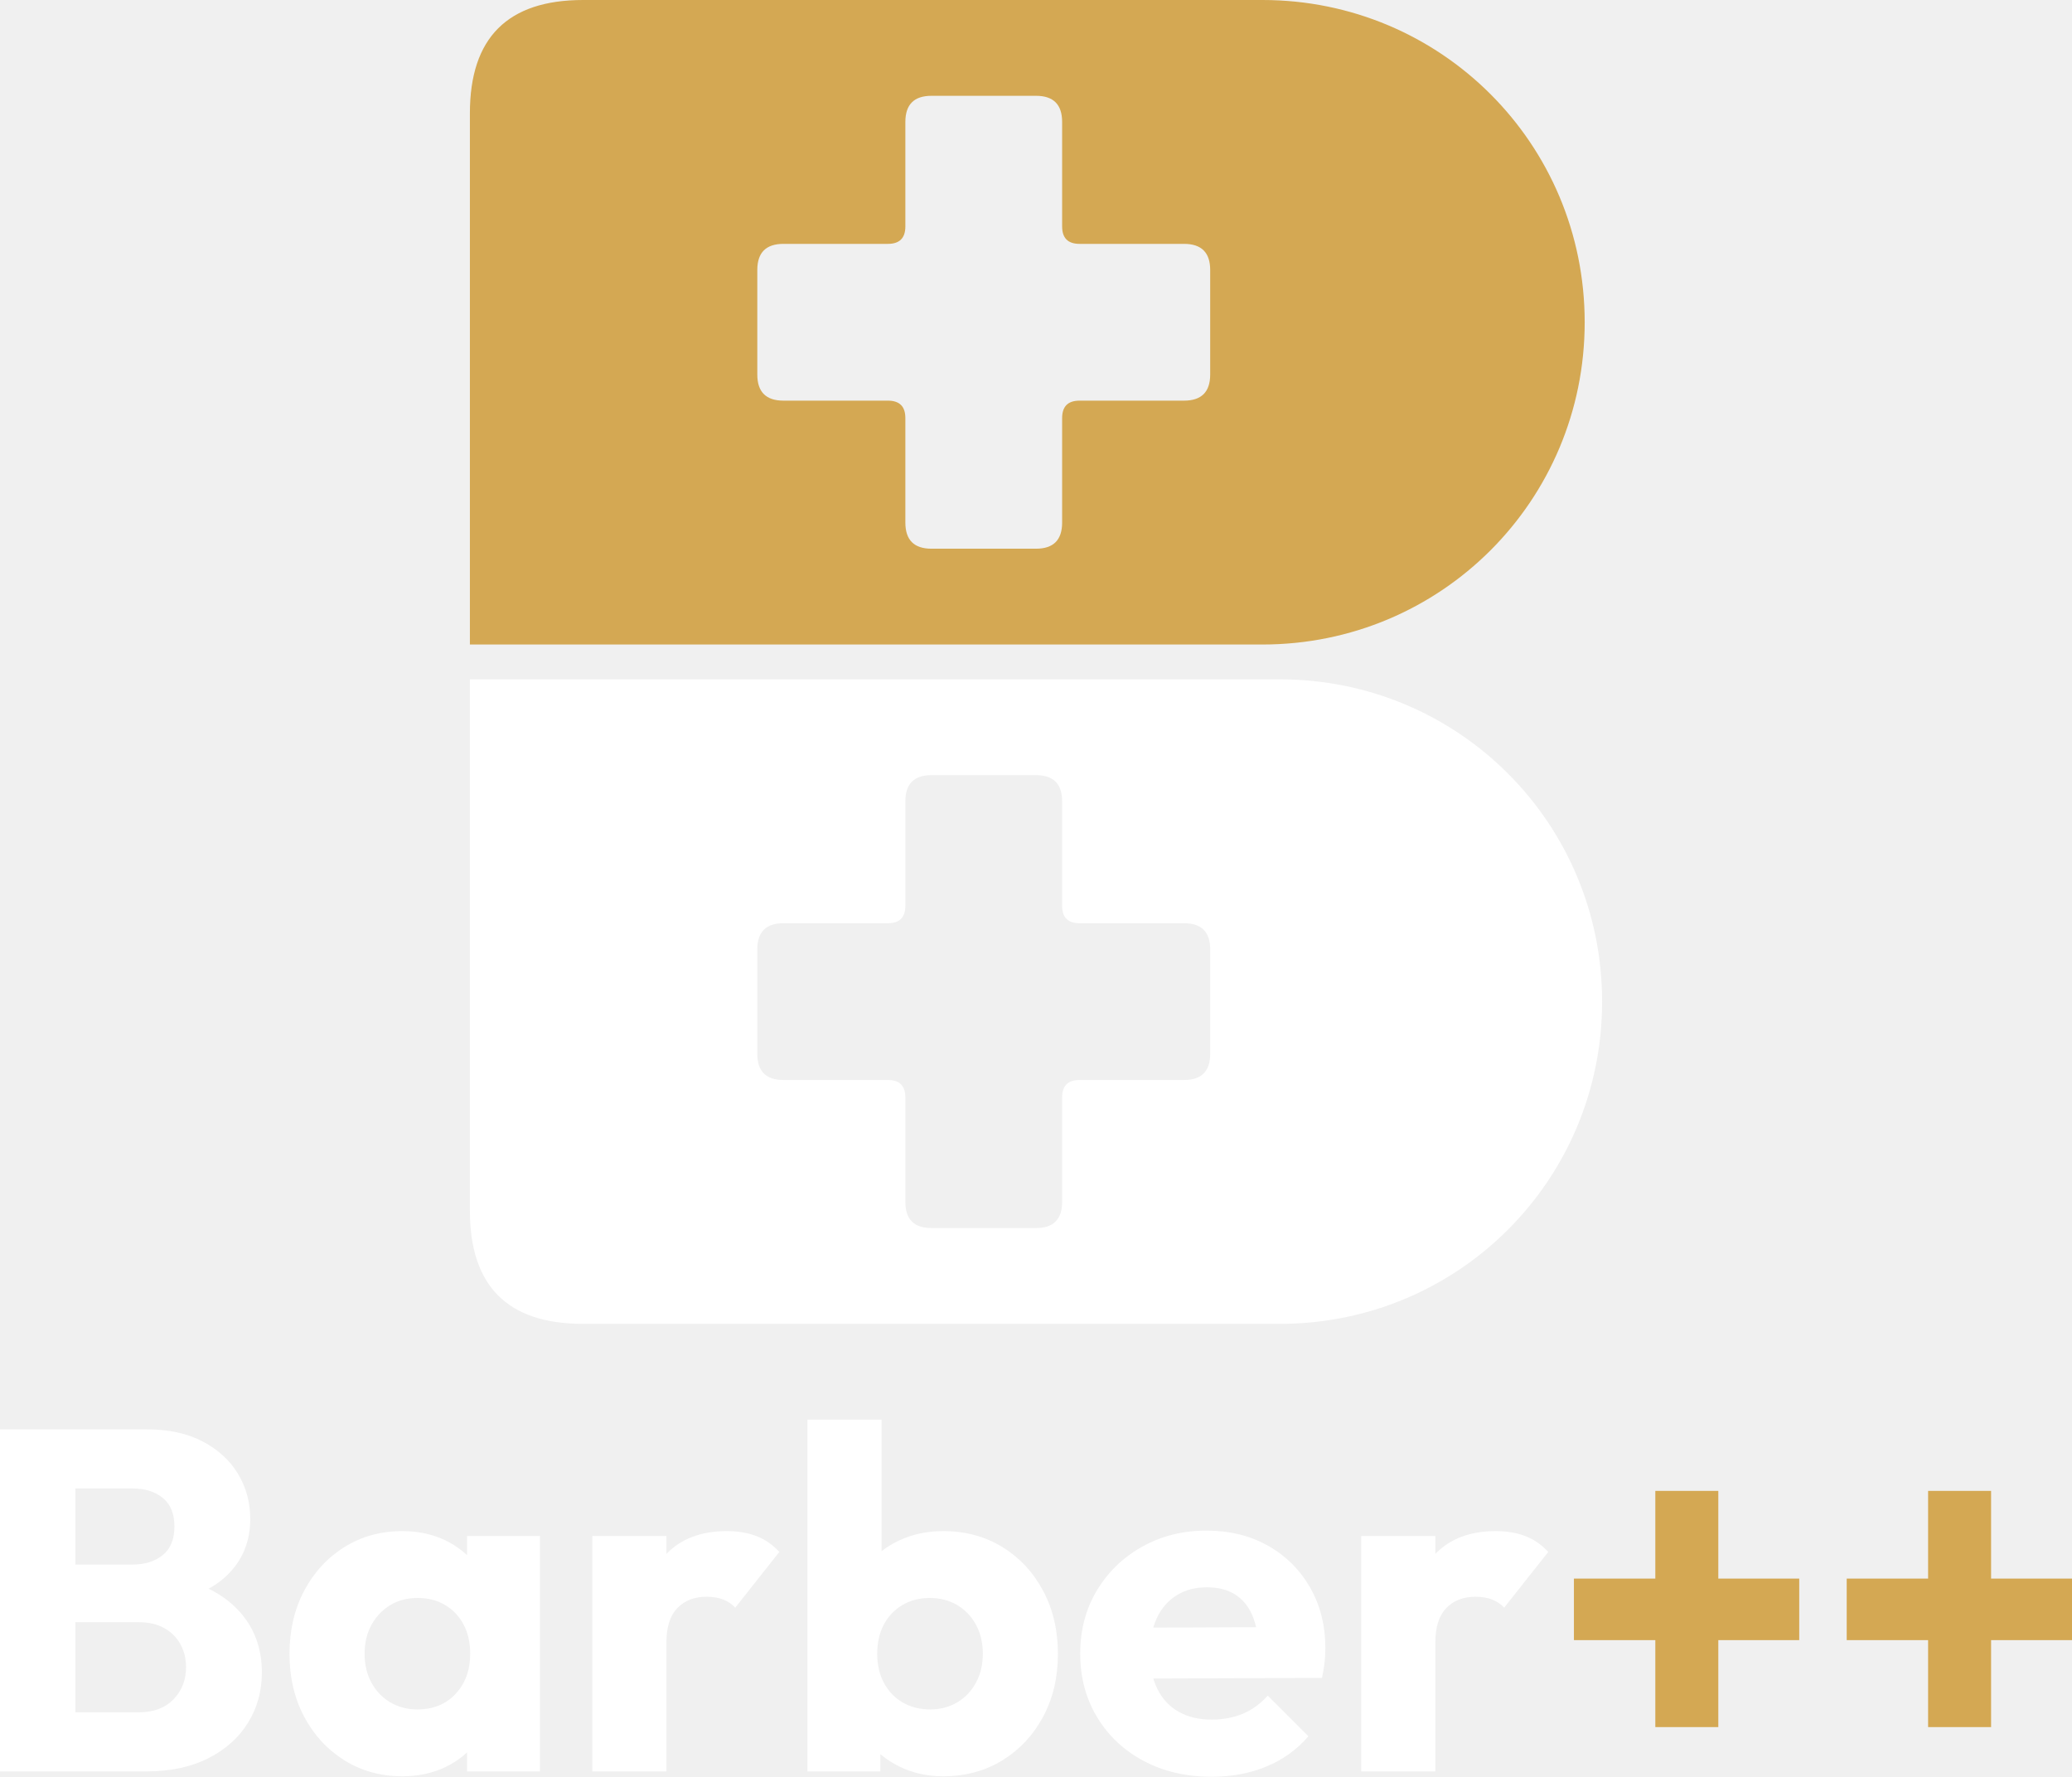
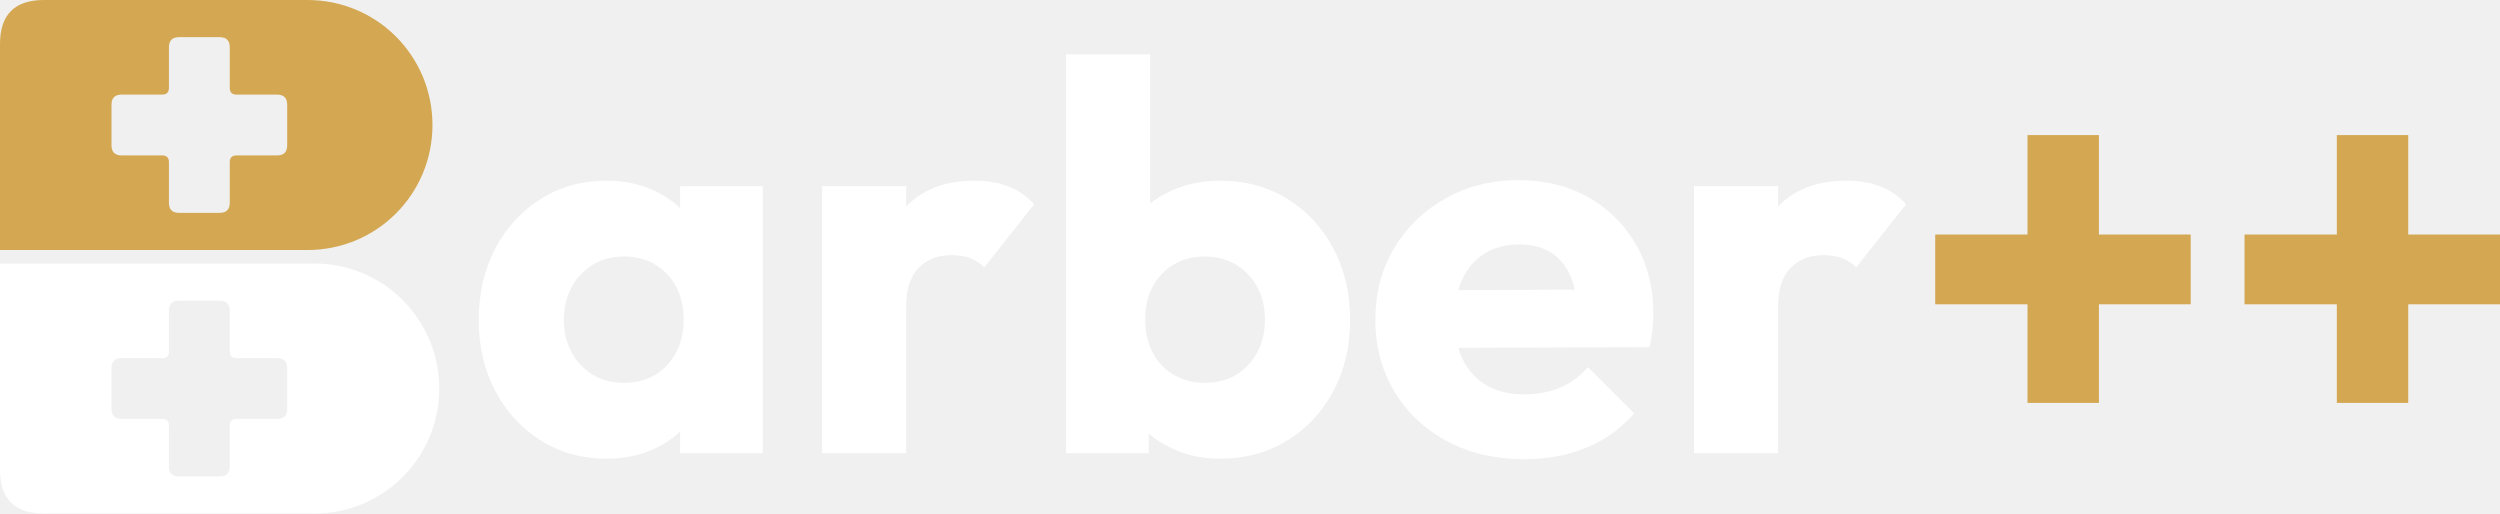
- <svg xmlns="http://www.w3.org/2000/svg" width="475.811" height="408" viewBox="0 0 475.811 408" role="img" aria-label="Barber++">
-   <g transform="translate(107.9057 0)">
+ <svg xmlns="http://www.w3.org/2000/svg" width="506.279" height="104" viewBox="0 0 506.279 104" role="img" aria-label="Barber++">
+   <g transform="scale(0.3421053)">
    <path fill="#D4A853" fill-rule="evenodd" d="M26 0H182C223 0 256 33 256 74S223 148 182 148H0V26Q0 0 26 0ZM106 22H130Q136 22 136 28V52Q136 56 140 56H164Q170 56 170 62V86Q170 92 164 92H140Q136 92 136 96V120Q136 126 130 126H106Q100 126 100 120V96Q100 92 96 92H72Q66 92 66 86V62Q66 56 72 56H96Q100 56 100 52V28Q100 22 106 22Z" />
    <path fill="#FFFFFF" fill-rule="evenodd" d="M0 156H186C227 156 260 189 260 230S227 304 186 304H26Q0 304 0 278ZM106.0 178.0H130.0Q136.0 178.0 136.0 184.0V208.0Q136.0 212.0 140.0 212.0H164.0Q170.0 212.0 170.0 218.0V242.0Q170.0 248.0 164.0 248.0H140.0Q136.0 248.0 136.0 252.0V276.0Q136.0 282.0 130.0 282.0H106.0Q100.0 282.0 100.0 276.0V252.0Q100.0 248.0 96.0 248.0H72.0Q66.0 248.0 66.0 242.0V218.0Q66.0 212.0 72.0 212.0H96.0Q100.0 212.0 100.0 208.0V184.0Q100.0 178.0 106.0 178.0Z" />
  </g>
-   <g transform="translate(0 326)">
+   <g transform="translate(30.4684 11)">
    <g transform="translate(0 80.77612) scale(0.1112619 -0.1112619)">
-       <path fill="#FFFFFF" transform="translate(-67.5 0)" d="M188 0V122H354Q399.5 122 425.5 148.75Q451.5 175.5 451.5 215Q451.5 241.5 439.75 262.75Q428 284 406.25 296.0Q384.5 308 354 308H188V427H341Q379.5 427 403.5 446.5Q427.5 466 427.5 505.5Q427.5 545 403.5 564.5Q379.5 584 341 584H188V706H370.5Q438.5 706 486.25 680.75Q534 655.5 559.0 613.75Q584 572 584 521Q584 455.5 541.75 410.5Q499.5 365.5 418 349L421.5 401.5Q511 384.5 559.5 332.5Q608 280.5 608 204.5Q608 146.5 579.25 100.25Q550.5 54 497.0 27.0Q443.5 0 369 0ZM67.5 0V706H223V0Z" />
      <path fill="#FFFFFF" transform="translate(573.5 0)" d="M257 -10Q190 -10 137.25 23.0Q84.5 56 54.25 113.0Q24 170 24 242.5Q24 315.5 54.25 372.75Q84.5 430 137.25 463.0Q190 496 257 496Q306 496 345.5 477.0Q385 458 409.75 424.5Q434.5 391 438 348V138Q434.5 95 410.0 61.5Q385.5 28 345.75 9.0Q306 -10 257 -10ZM288 128Q337 128 367.0 160.25Q397 192.5 397 243Q397 277 383.5 302.75Q370 328.5 345.5 343.25Q321 358 288.5 358Q256.5 358 232.0 343.25Q207.5 328.5 193.25 302.5Q179 276.5 179 243Q179 209.5 193.0 183.5Q207 157.5 231.75 142.75Q256.5 128 288 128ZM390.5 0V130.5L413.5 249L390.5 366.5V486H541V0Z" />
      <path fill="#FFFFFF" transform="translate(1168.5 0)" d="M54 0V486H207V0ZM207 266.5 142.5 316.5Q161.5 402 206.997 449.0Q252.494 496 331.5 496Q366.5 496 393.25 485.5Q420 475 440 453L349 338Q339 349 324.194 354.75Q309.389 360.5 290 360.5Q252 360.5 229.5 337.126Q207 313.752 207 266.5Z" />
      <path fill="#FFFFFF" transform="translate(1612.5 0)" d="M334 -10Q284.5 -10 243.5 10.25Q202.5 30.5 176.75 65.25Q151 100 147 143V348Q151 391 177.0 424.5Q203 458 244.0 477.0Q285 496 334 496Q403 496 456.5 463.0Q510 430 540.5 372.75Q571 315.5 571 242.5Q571 170 540.5 113.0Q510 56 456.5 23.0Q403 -10 334 -10ZM54 0V726H207V366.5L181.5 249L204.5 130.5V0ZM307 128Q339 128 363.5 142.75Q388 157.5 402.0 183.5Q416 209.5 416 243Q416 276.5 402.0 302.5Q388 328.5 363.25 343.25Q338.5 358 306.5 358Q274.5 358 249.75 343.25Q225 328.5 211.5 302.75Q198 277 198 243Q198 209 211.75 183.0Q225.5 157 250.25 142.5Q275 128 307 128Z" />
      <path fill="#FFFFFF" transform="translate(2207.5 0)" d="M293.5 -11Q214.5 -11 153.25 21.5Q92 54 57.0 111.75Q22 169.5 22 243Q22 316 56.25 373.25Q90.5 430.5 149.75 463.75Q209 497 282.5 497Q354.5 497 409.75 465.75Q465 434.5 496.5 379.5Q528 324.5 528 254Q528 240.5 526.5 226.0Q525 211.5 521 193L102 191.5V296.5L456 298L390 253.5Q389 295.5 376.75 323.25Q364.5 351 341.25 365.5Q318 380 283.5 380Q247.5 380 221.0 363.5Q194.5 347 180.25 316.75Q166 286.5 166 244Q166 201 181.25 170.25Q196.5 139.5 225.0 123.25Q253.5 107 293 107Q329 107 358.0 119.25Q387 131.5 409 156.5L493 72.5Q457 31 406.0 10.0Q355 -11 293.5 -11Z" />
      <path fill="#FFFFFF" transform="translate(2755.5 0)" d="M54 0V486H207V0ZM207 266.5 142.5 316.5Q161.5 402 206.997 449.0Q252.494 496 331.5 496Q366.5 496 393.25 485.5Q420 475 440 453L349 338Q339 349 324.194 354.75Q309.389 360.5 290 360.5Q252 360.5 229.5 337.126Q207 313.752 207 266.5Z" />
      <path fill="#D4A853" transform="translate(3199.5 0)" d="M49 271V398H514V271ZM217 579H347V91.5H217Z" />
      <path fill="#D4A853" transform="translate(3762.5 0)" d="M49 271V398H514V271ZM217 579H347V91.5H217Z" />
    </g>
  </g>
</svg>
